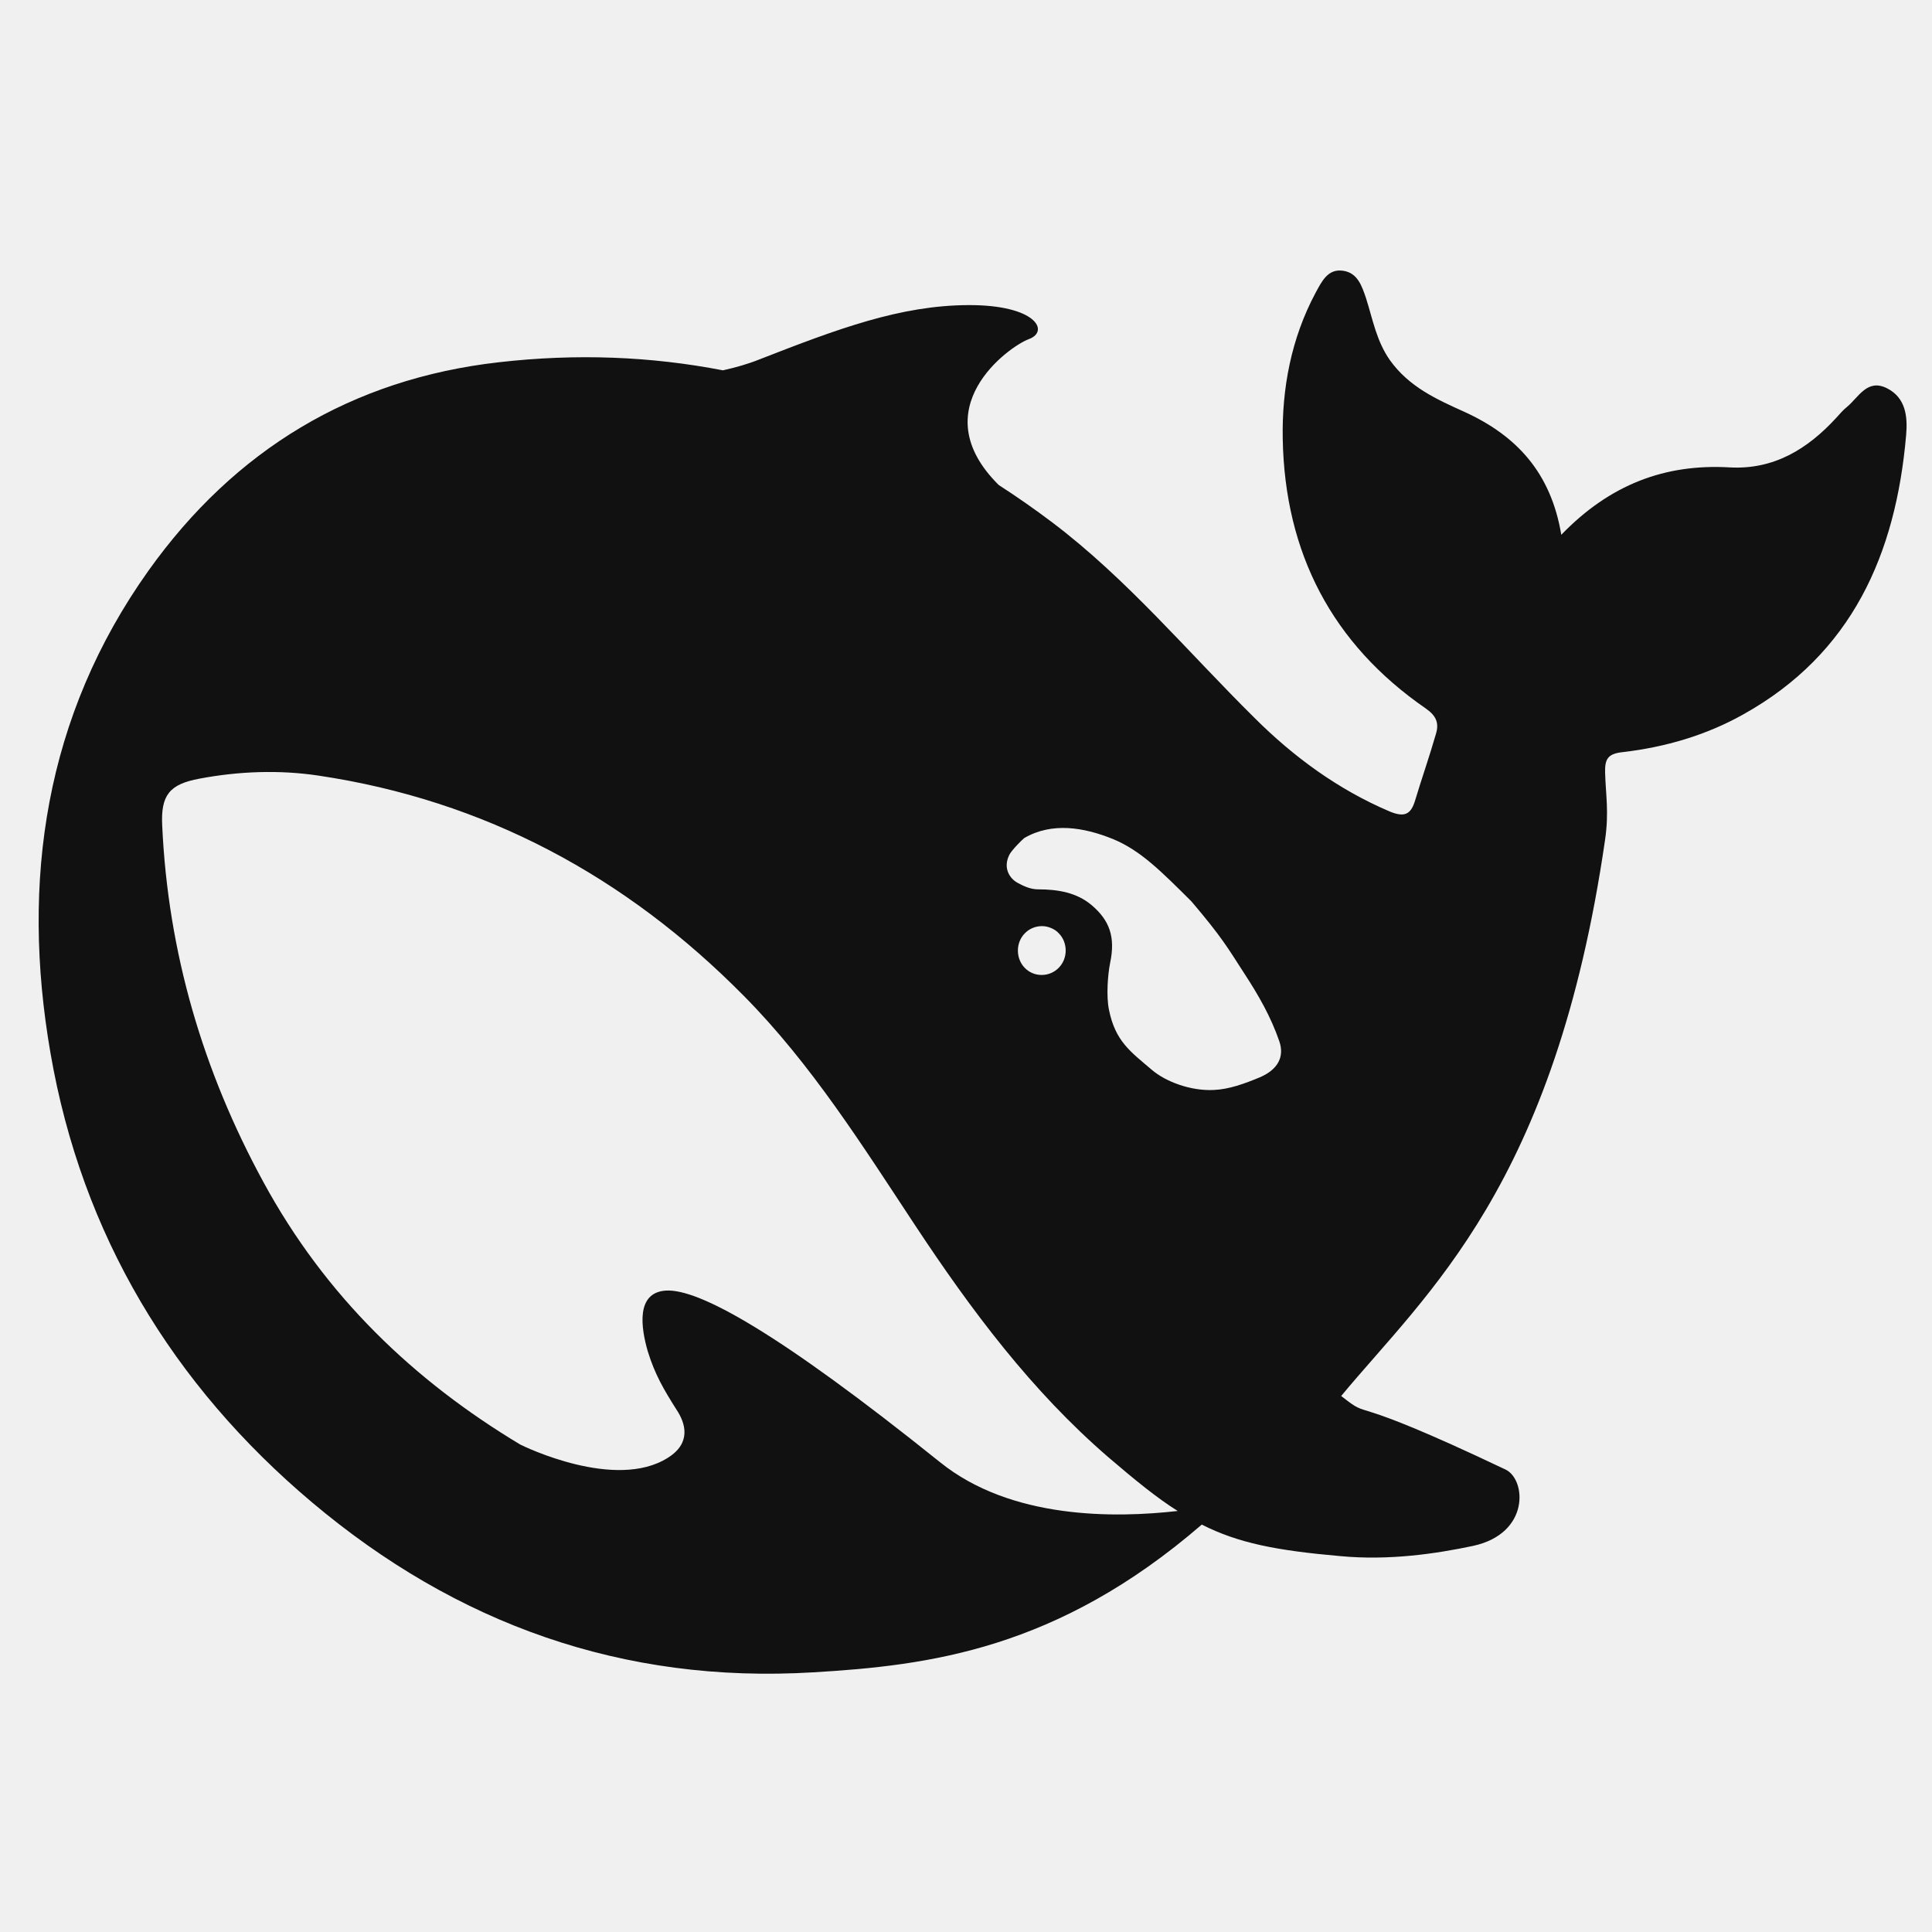
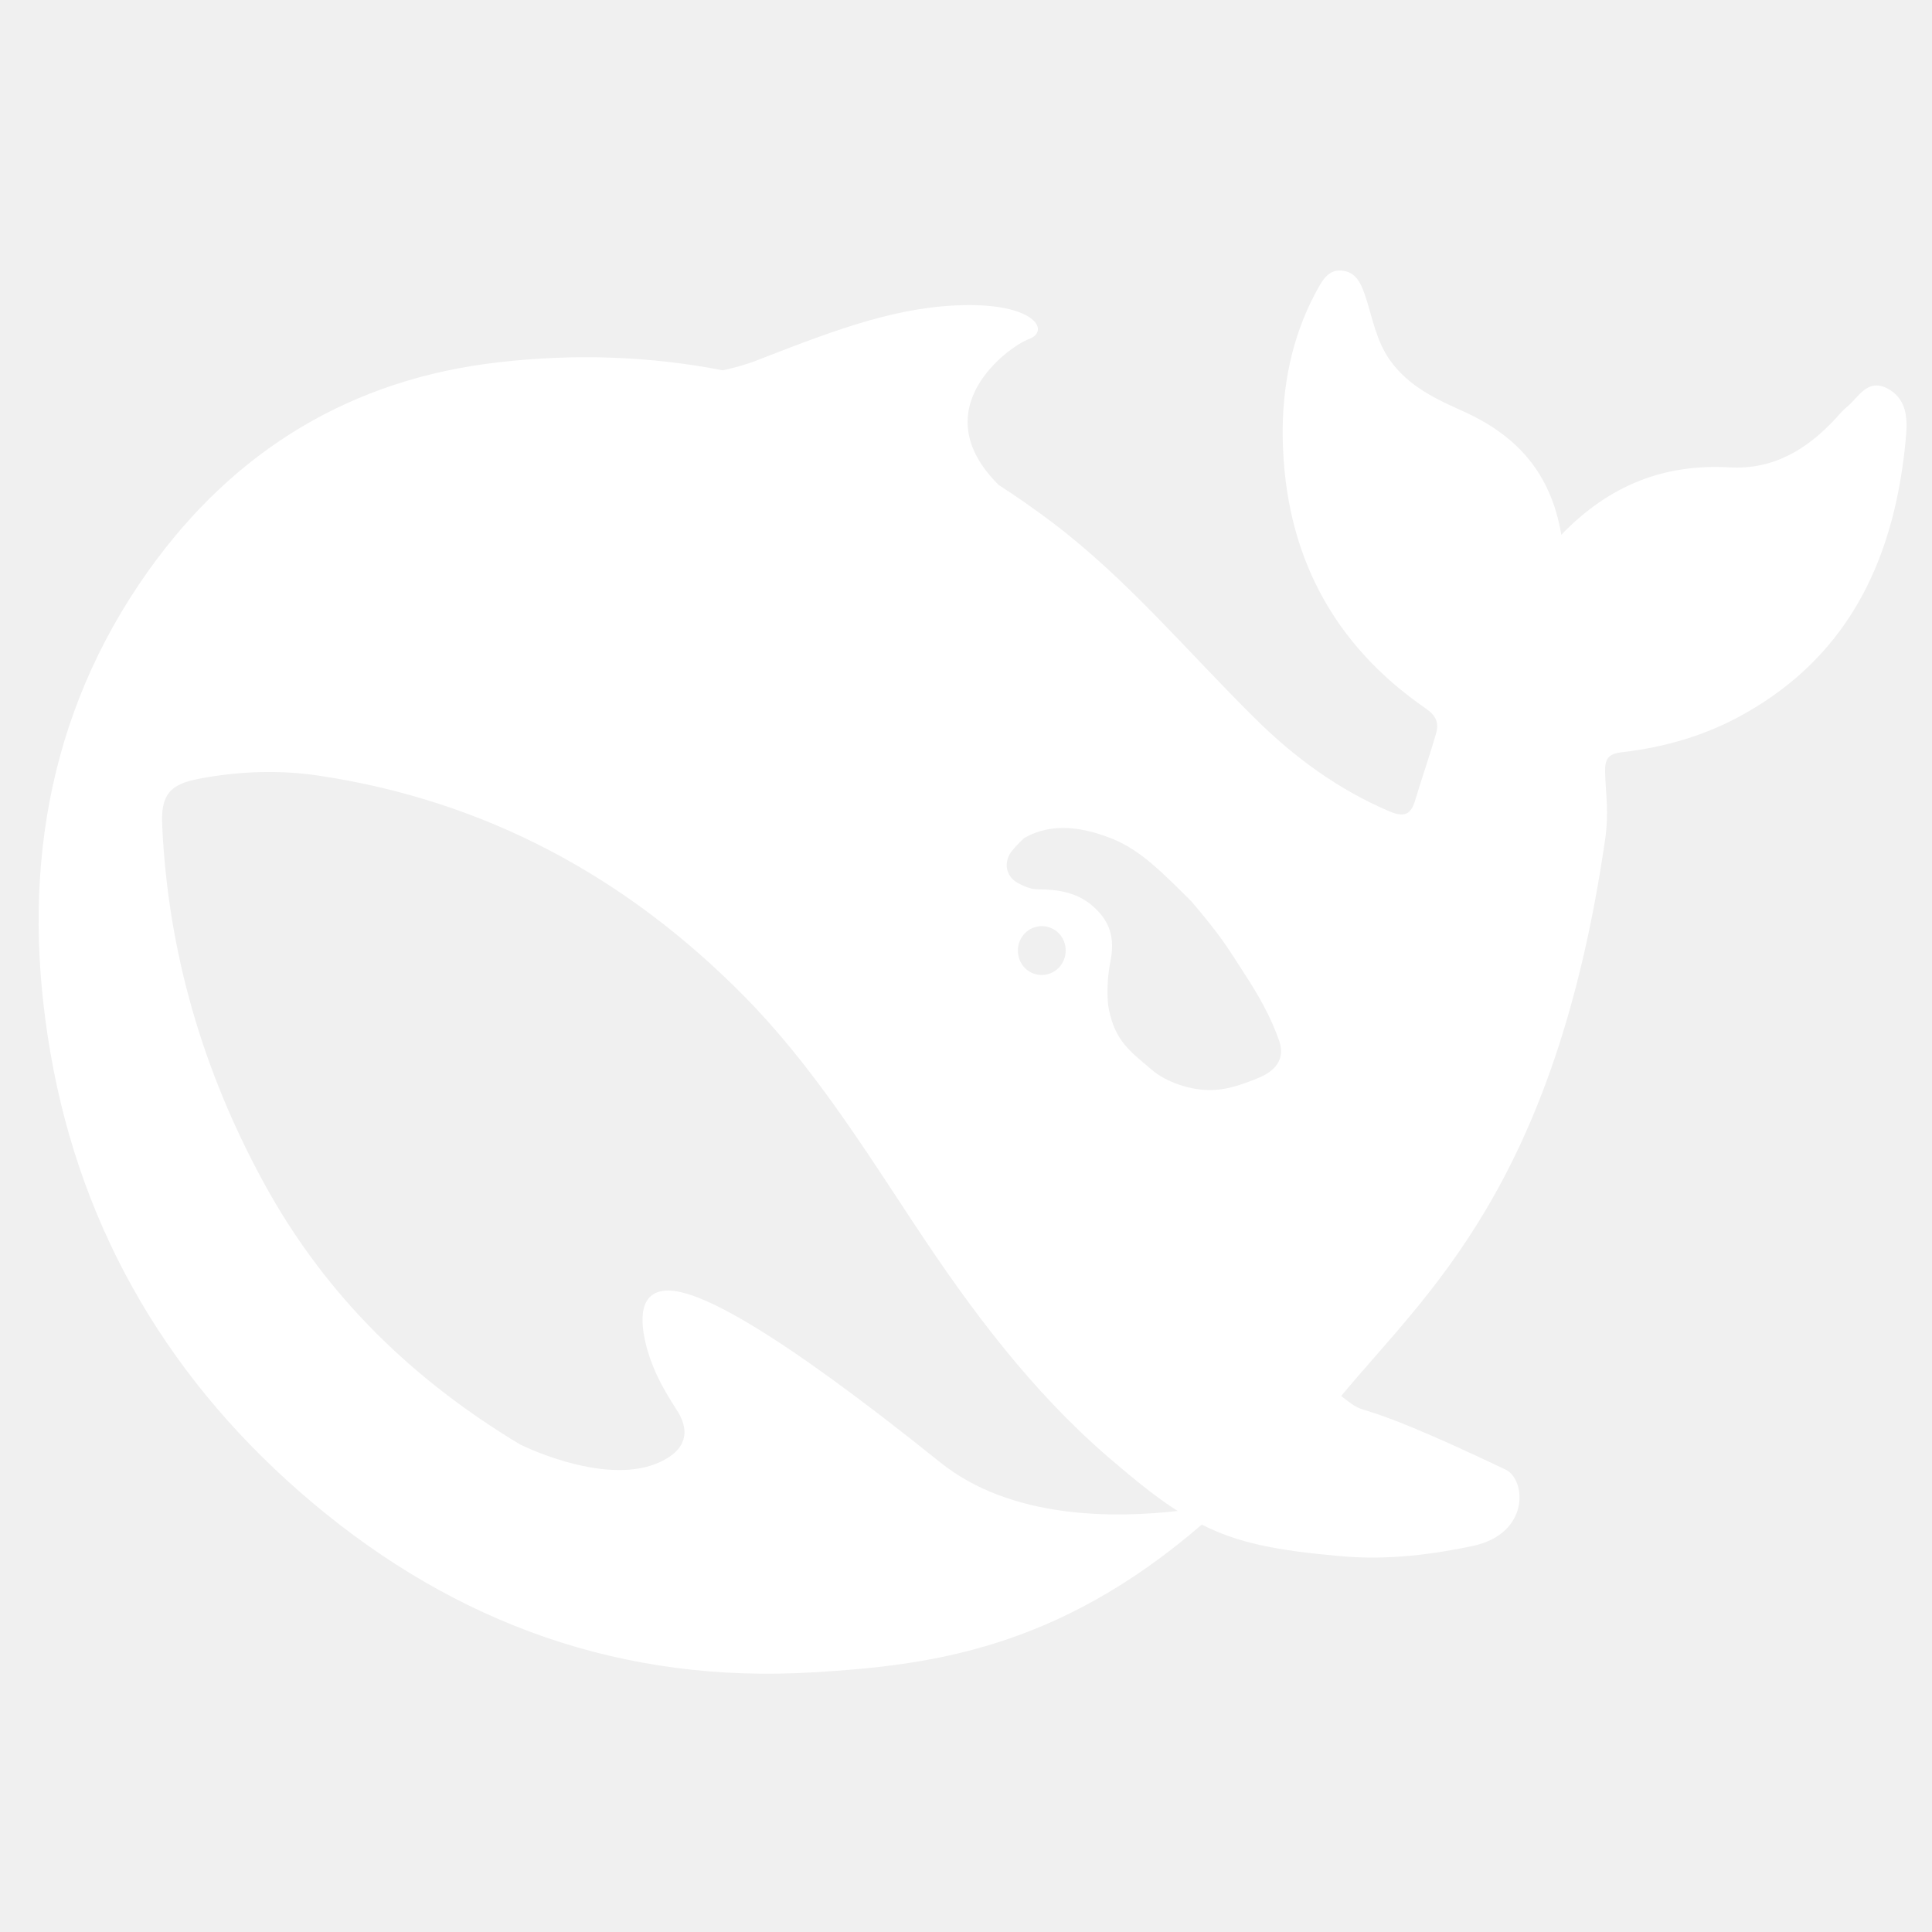
- <svg xmlns="http://www.w3.org/2000/svg" viewBox="0 0 50 50" fill="none">
-   <path fill="#111111" fill-rule="nonzero" d="M48.835 10.048C48.323 9.792 48.102 10.28 47.803 10.528C47.701 10.608 47.614 10.712 47.527 10.808C46.779 11.624 45.905 12.16 44.762 12.096C43.092 12 41.666 12.536 40.406 13.84C40.138 12.232 39.248 11.272 37.893 10.656C37.184 10.336 36.467 10.016 35.97 9.32C35.623 8.824 35.529 8.272 35.356 7.728C35.246 7.4 35.135 7.064 34.765 7.008C34.363 6.944 34.206 7.288 34.048 7.576C33.418 8.752 33.173 10.048 33.197 11.36C33.252 14.312 34.474 16.664 36.9 18.336C37.176 18.528 37.247 18.72 37.16 19C36.995 19.576 36.797 20.136 36.624 20.712C36.514 21.08 36.349 21.16 35.962 21C34.631 20.432 33.481 19.592 32.464 18.576C30.739 16.872 29.179 14.992 27.233 13.52C26.776 13.176 26.319 12.856 25.847 12.552C23.862 10.584 26.107 8.968 26.627 8.776C27.17 8.576 26.816 7.888 25.059 7.896C23.302 7.904 21.695 8.504 19.647 9.304C19.348 9.424 19.032 9.512 18.709 9.584C16.85 9.224 14.92 9.144 12.903 9.376C9.106 9.808 6.073 11.64 3.843 14.768C1.165 18.528 0.534 22.8 1.307 27.256C2.118 31.952 4.466 35.84 8.074 38.88C11.816 42.032 16.125 43.576 21.041 43.28C24.027 43.104 27.352 42.696 31.102 39.456C32.047 39.936 33.04 40.128 34.686 40.272C35.955 40.392 37.176 40.208 38.121 40.008C39.602 39.688 39.499 38.288 38.964 38.032C34.623 35.968 35.576 36.808 34.71 36.128C36.916 33.464 40.24 30.696 41.54 21.728C41.643 21.016 41.556 20.568 41.54 19.992C41.532 19.64 41.611 19.504 42.005 19.464C43.092 19.336 44.148 19.032 45.117 18.488C47.929 16.92 49.064 14.344 49.331 11.256C49.371 10.784 49.324 10.296 48.835 10.048ZM24.326 37.84C20.12 34.464 18.079 33.352 17.236 33.4C16.448 33.448 16.59 34.368 16.763 34.968C16.944 35.56 17.181 35.968 17.512 36.488C17.74 36.832 17.898 37.344 17.283 37.728C15.928 38.584 13.573 37.44 13.462 37.384C10.721 35.736 8.428 33.56 6.813 30.584C5.253 27.72 4.348 24.648 4.198 21.368C4.158 20.576 4.387 20.296 5.159 20.152C6.175 19.96 7.223 19.92 8.239 20.072C12.533 20.712 16.189 22.672 19.253 25.776C21.002 27.544 22.325 29.656 23.689 31.72C25.138 33.912 26.698 36 28.683 37.712C29.384 38.312 29.943 38.768 30.479 39.104C28.864 39.288 26.17 39.328 24.326 37.84ZM26.343 24.6C26.343 24.248 26.619 23.968 26.966 23.968C27.044 23.968 27.115 23.984 27.178 24.008C27.265 24.04 27.344 24.088 27.407 24.16C27.517 24.272 27.58 24.432 27.58 24.6C27.58 24.952 27.304 25.232 26.957 25.232C26.611 25.232 26.343 24.952 26.343 24.6ZM32.606 27.88C32.205 28.048 31.803 28.192 31.416 28.208C30.818 28.24 30.164 27.992 29.81 27.688C29.258 27.216 28.864 26.952 28.699 26.128C28.628 25.776 28.668 25.232 28.73 24.92C28.872 24.248 28.714 23.816 28.25 23.424C27.872 23.104 27.391 23.016 26.863 23.016C26.666 23.016 26.485 22.928 26.351 22.856C26.13 22.744 25.949 22.464 26.123 22.12C26.178 22.008 26.446 21.736 26.509 21.688C27.226 21.272 28.053 21.408 28.817 21.72C29.526 22.016 30.061 22.56 30.834 23.328C31.622 24.256 31.763 24.512 32.212 25.208C32.567 25.752 32.89 26.312 33.11 26.952C33.245 27.352 33.071 27.68 32.606 27.88Z" />
+ <svg xmlns="http://www.w3.org/2000/svg" width="24" height="24" viewBox="0 0 50 50" fill="none">
+   <path fill="#FFFFFF" fill-rule="nonzero" d="M48.835 10.048C48.323 9.792 48.102 10.28 47.803 10.528C47.701 10.608 47.614 10.712 47.527 10.808C46.779 11.624 45.905 12.16 44.762 12.096C43.092 12 41.666 12.536 40.406 13.84C40.138 12.232 39.248 11.272 37.893 10.656C37.184 10.336 36.467 10.016 35.97 9.32C35.623 8.824 35.529 8.272 35.356 7.728C35.246 7.4 35.135 7.064 34.765 7.008C34.363 6.944 34.206 7.288 34.048 7.576C33.418 8.752 33.173 10.048 33.197 11.36C33.252 14.312 34.474 16.664 36.9 18.336C37.176 18.528 37.247 18.72 37.16 19C36.995 19.576 36.797 20.136 36.624 20.712C36.514 21.08 36.349 21.16 35.962 21C34.631 20.432 33.481 19.592 32.464 18.576C30.739 16.872 29.179 14.992 27.233 13.52C26.776 13.176 26.319 12.856 25.847 12.552C23.862 10.584 26.107 8.968 26.627 8.776C27.17 8.576 26.816 7.888 25.059 7.896C23.302 7.904 21.695 8.504 19.647 9.304C19.348 9.424 19.032 9.512 18.709 9.584C16.85 9.224 14.92 9.144 12.903 9.376C9.106 9.808 6.073 11.64 3.843 14.768C1.165 18.528 0.534 22.8 1.307 27.256C2.118 31.952 4.466 35.84 8.074 38.88C11.816 42.032 16.125 43.576 21.041 43.28C24.027 43.104 27.352 42.696 31.102 39.456C32.047 39.936 33.04 40.128 34.686 40.272C35.955 40.392 37.176 40.208 38.121 40.008C39.602 39.688 39.499 38.288 38.964 38.032C34.623 35.968 35.576 36.808 34.71 36.128C36.916 33.464 40.24 30.696 41.54 21.728C41.643 21.016 41.556 20.568 41.54 19.992C41.532 19.64 41.611 19.504 42.005 19.464C43.092 19.336 44.148 19.032 45.117 18.488C47.929 16.92 49.064 14.344 49.331 11.256C49.371 10.784 49.324 10.296 48.835 10.048ZM24.326 37.84C20.12 34.464 18.079 33.352 17.236 33.4C16.448 33.448 16.59 34.368 16.763 34.968C16.944 35.56 17.181 35.968 17.512 36.488C17.74 36.832 17.898 37.344 17.283 37.728C15.928 38.584 13.573 37.44 13.462 37.384C10.721 35.736 8.428 33.56 6.813 30.584C5.253 27.72 4.348 24.648 4.198 21.368C4.158 20.576 4.387 20.296 5.159 20.152C6.175 19.96 7.223 19.92 8.239 20.072C12.533 20.712 16.189 22.672 19.253 25.776C21.002 27.544 22.325 29.656 23.689 31.72C25.138 33.912 26.698 36 28.683 37.712C29.384 38.312 29.943 38.768 30.479 39.104C28.864 39.288 26.17 39.328 24.326 37.84ZM26.343 24.6C26.343 24.248 26.619 23.968 26.966 23.968C27.044 23.968 27.115 23.984 27.178 24.008C27.265 24.04 27.344 24.088 27.407 24.16C27.517 24.272 27.58 24.432 27.58 24.6C27.58 24.952 27.304 25.232 26.957 25.232C26.611 25.232 26.343 24.952 26.343 24.6ZM32.606 27.88C32.205 28.048 31.803 28.192 31.416 28.208C30.818 28.24 30.164 27.992 29.81 27.688C29.258 27.216 28.864 26.952 28.699 26.128C28.628 25.776 28.668 25.232 28.73 24.92C28.872 24.248 28.714 23.816 28.25 23.424C27.872 23.104 27.391 23.016 26.863 23.016C26.666 23.016 26.485 22.928 26.351 22.856C26.13 22.744 25.949 22.464 26.123 22.12C26.178 22.008 26.446 21.736 26.509 21.688C27.226 21.272 28.053 21.408 28.817 21.72C29.526 22.016 30.061 22.56 30.834 23.328C31.622 24.256 31.763 24.512 32.212 25.208C32.567 25.752 32.89 26.312 33.11 26.952C33.245 27.352 33.071 27.68 32.606 27.88Z" />
</svg>
